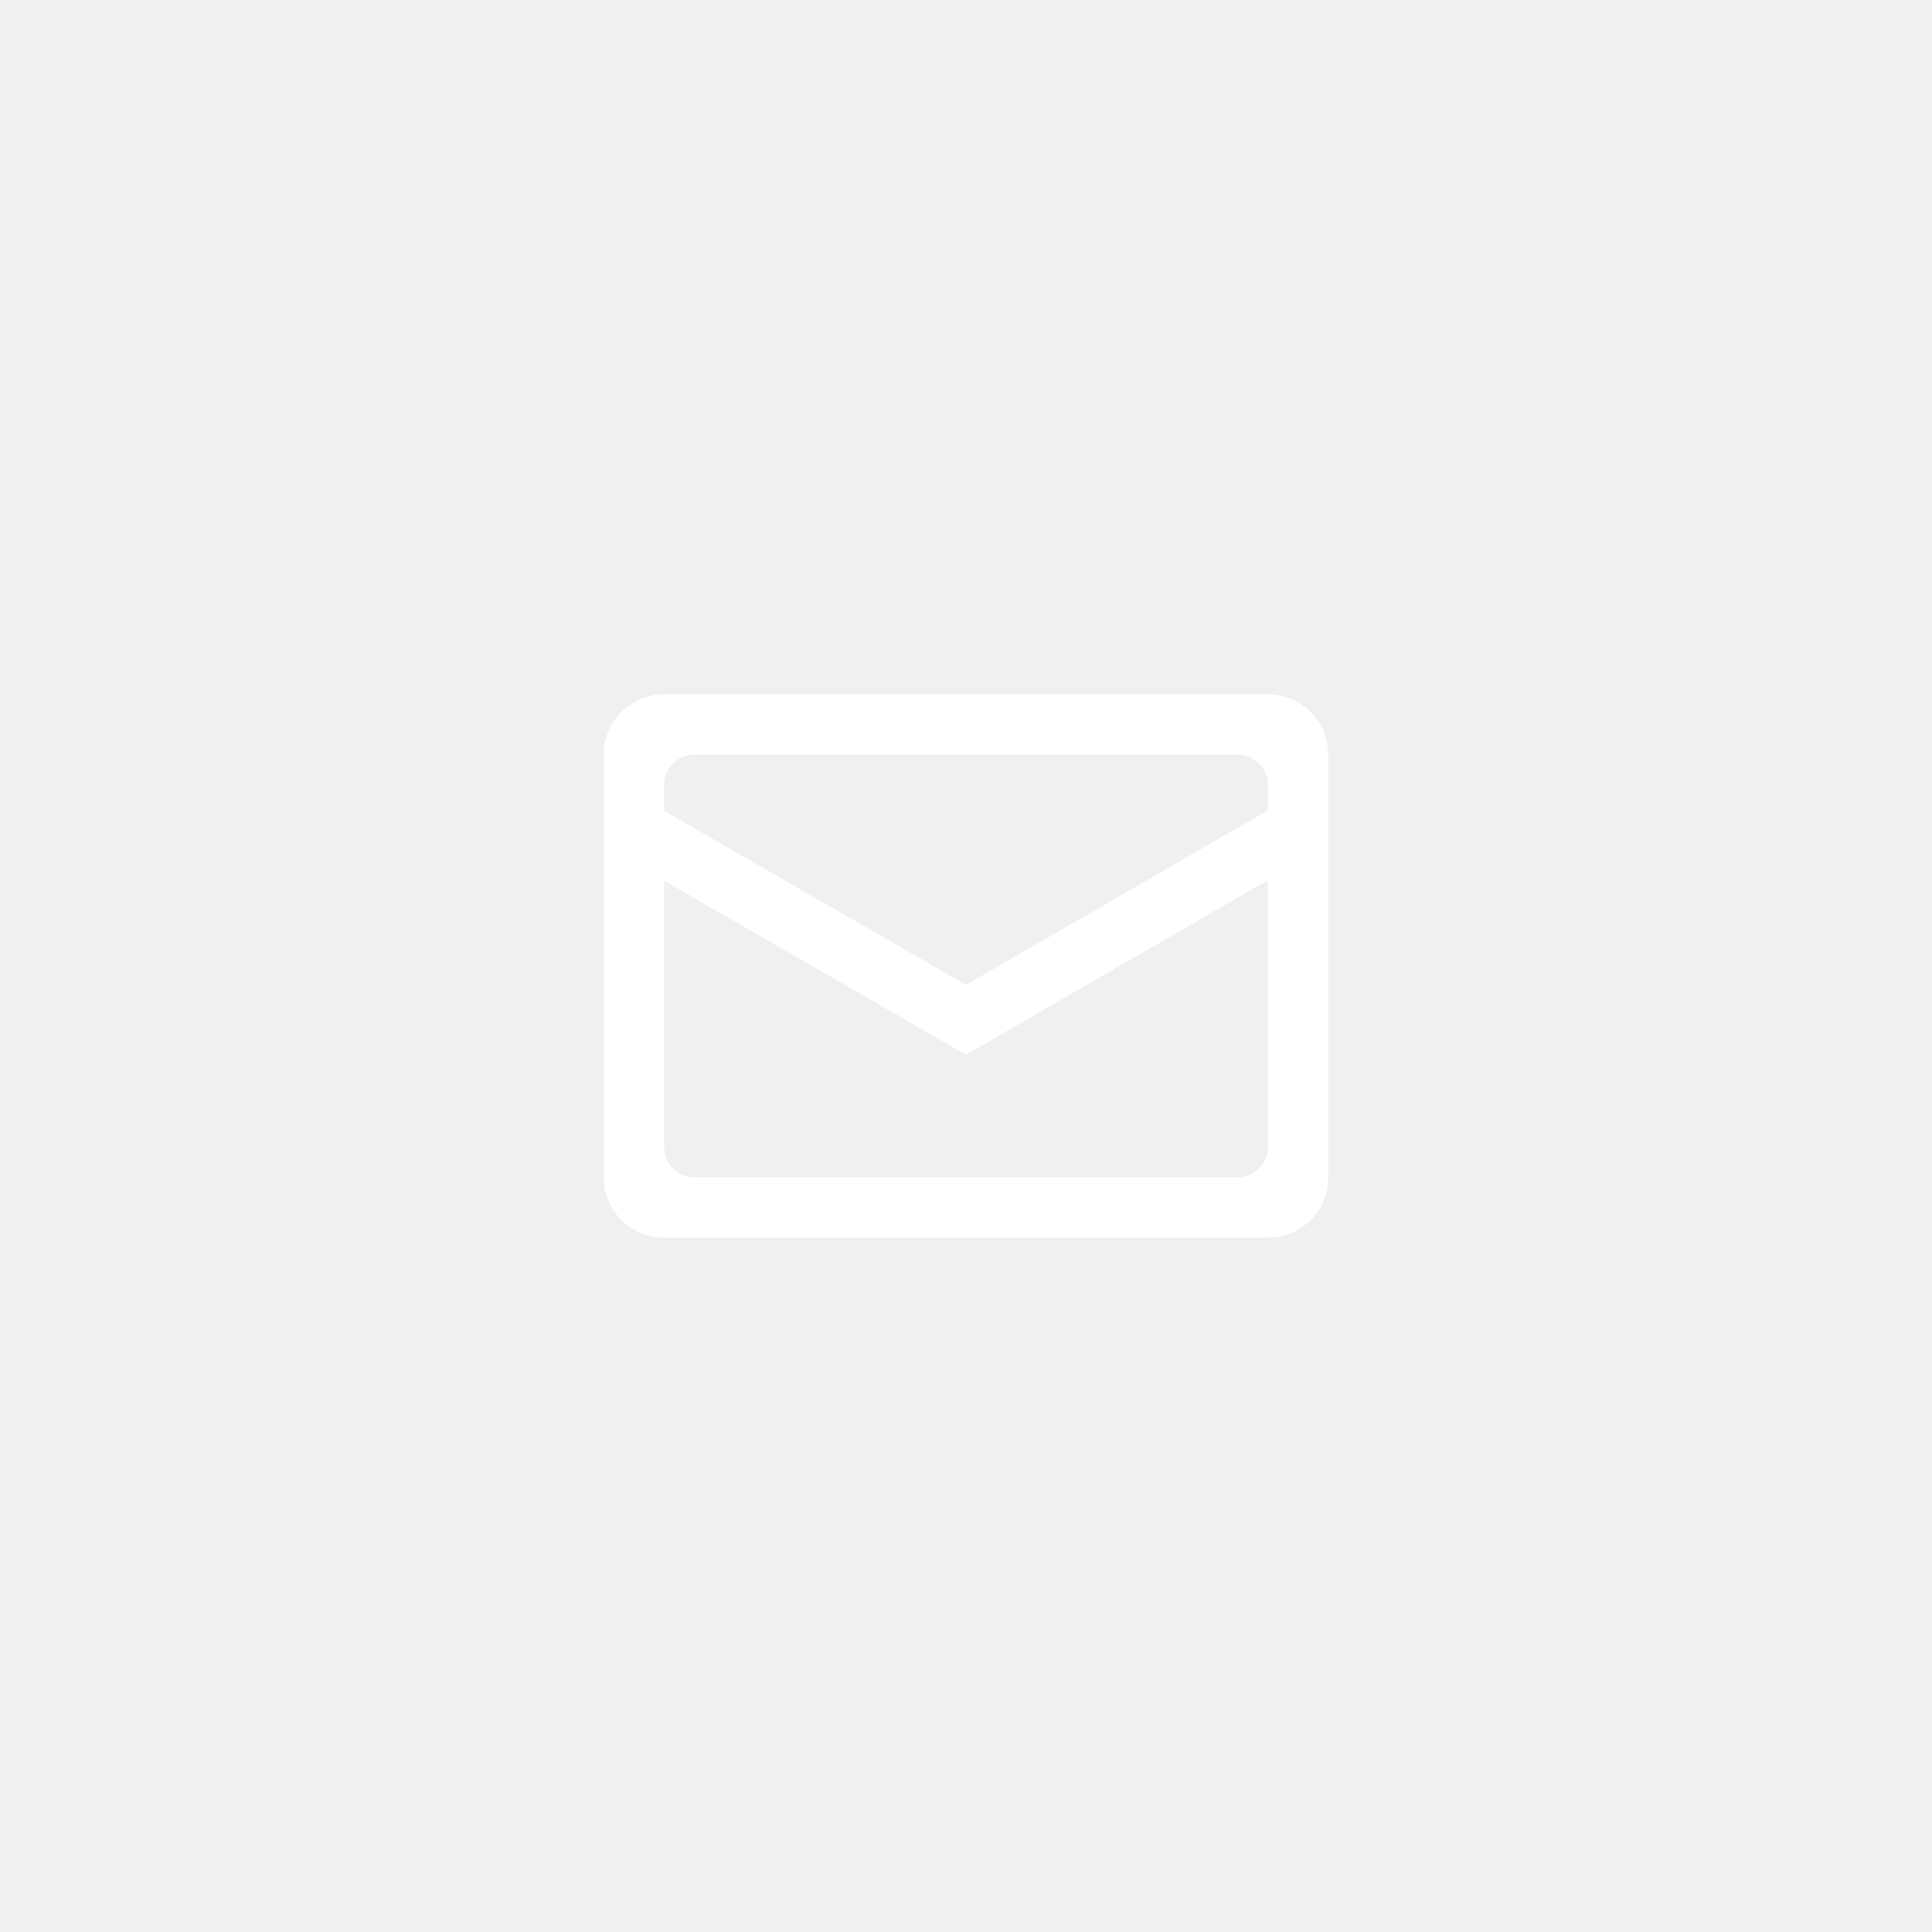
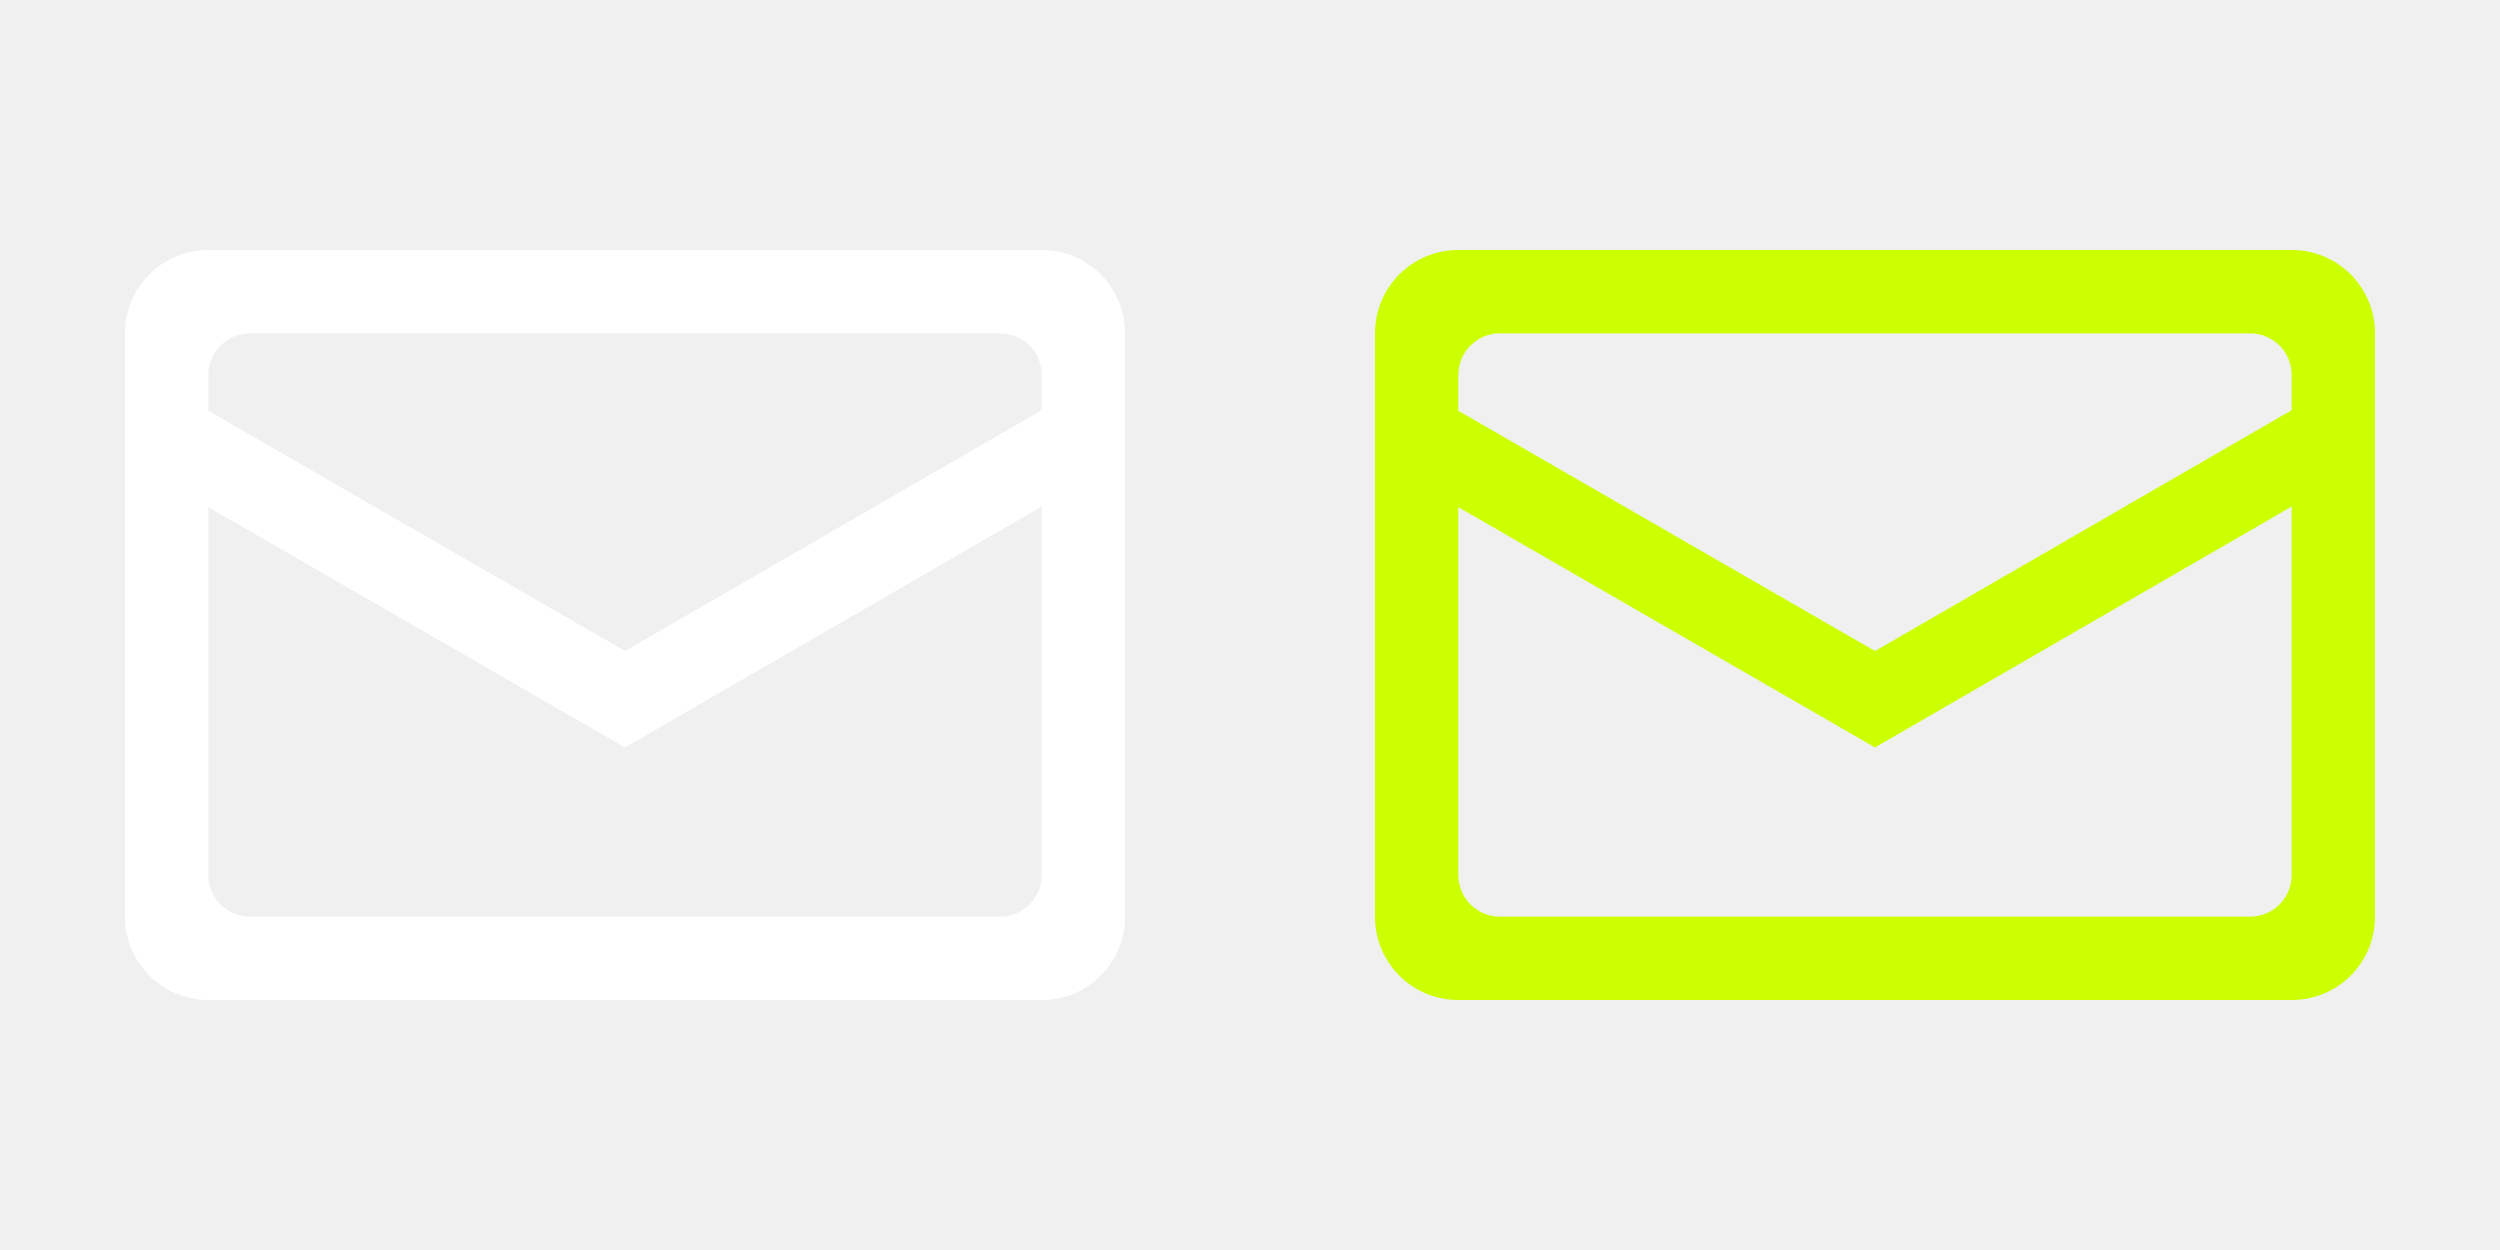
- <svg xmlns="http://www.w3.org/2000/svg" width="64px" height="64px" id="svg2985" version="1.1">
+ <svg xmlns="http://www.w3.org/2000/svg" width="60" height="30" id="svg2985" version="1.1">
  <defs id="defs2987" />
-   <g id="layer1">
-     <path id="rect4550-4-6-9-5-1-4" d="m 22,23 c -1.108,0 -2,0.892 -2,2 l 0,14 c 0,1.108 0.892,2 2,2 l 20,0 c 1.108,0 2,-0.892 2,-2 l 0,-14 c 0,-1.108 -0.892,-2 -2,-2 l -20,0 z m 1,2 18,0 c 0.554,0 1,0.446 1,1 L 42,26.844 32,32.625 22,26.859 22,26 c 0,-0.554 0.446,-1 1,-1 z M 42,29.156 42,38 c 0,0.554 -0.446,1 -1,1 l -18,0 c -0.554,0 -1,-0.446 -1,-1 l 0,-8.828 10,5.766 10,-5.781 z" style="fill:#ffffff;fill-opacity:1;stroke:none" />
+   <g id="layer1" transform="translate(0,-34)">
+     <path id="rect4550-4-6-9-5-1-4" d="m 5,40 c -1.108,0 -2,0.892 -2,2 l 0,14 c 0,1.108 0.892,2 2,2 l 20,0 c 1.108,0 2,-0.892 2,-2 l 0,-14 c 0,-1.108 -0.892,-2 -2,-2 L 5,40 z m 1,2 18,0 c 0.554,0 1,0.446 1,1 L 25,43.844 15,49.625 5,43.859 5,43 C 5,42.446 5.446,42 6,42 z M 25,46.156 25,55 c 0,0.554 -0.446,1 -1,1 L 6,56 C 5.446,56 5,55.554 5,55 l 0,-8.828 10,5.766 10,-5.781 z" style="fill:#ffffff;fill-opacity:1;stroke:none" />
+     <path id="rect4550-4-6-9-5-1-4-4" d="m 35,40 c -1.108,0 -2,0.892 -2,2 l 0,14 c 0,1.108 0.892,2 2,2 l 20,0 c 1.108,0 2,-0.892 2,-2 l 0,-14 c 0,-1.108 -0.892,-2 -2,-2 l -20,0 z m 1,2 18,0 c 0.554,0 1,0.446 1,1 L 55,43.844 45,49.625 35,43.859 35,43 c 0,-0.554 0.446,-1 1,-1 z M 55,46.156 55,55 c 0,0.554 -0.446,1 -1,1 l -18,0 c -0.554,0 -1,-0.446 -1,-1 l 0,-8.828 10,5.766 10,-5.781 z" style="fill:#ccff00;fill-opacity:1;stroke:none" />
  </g>
</svg>
